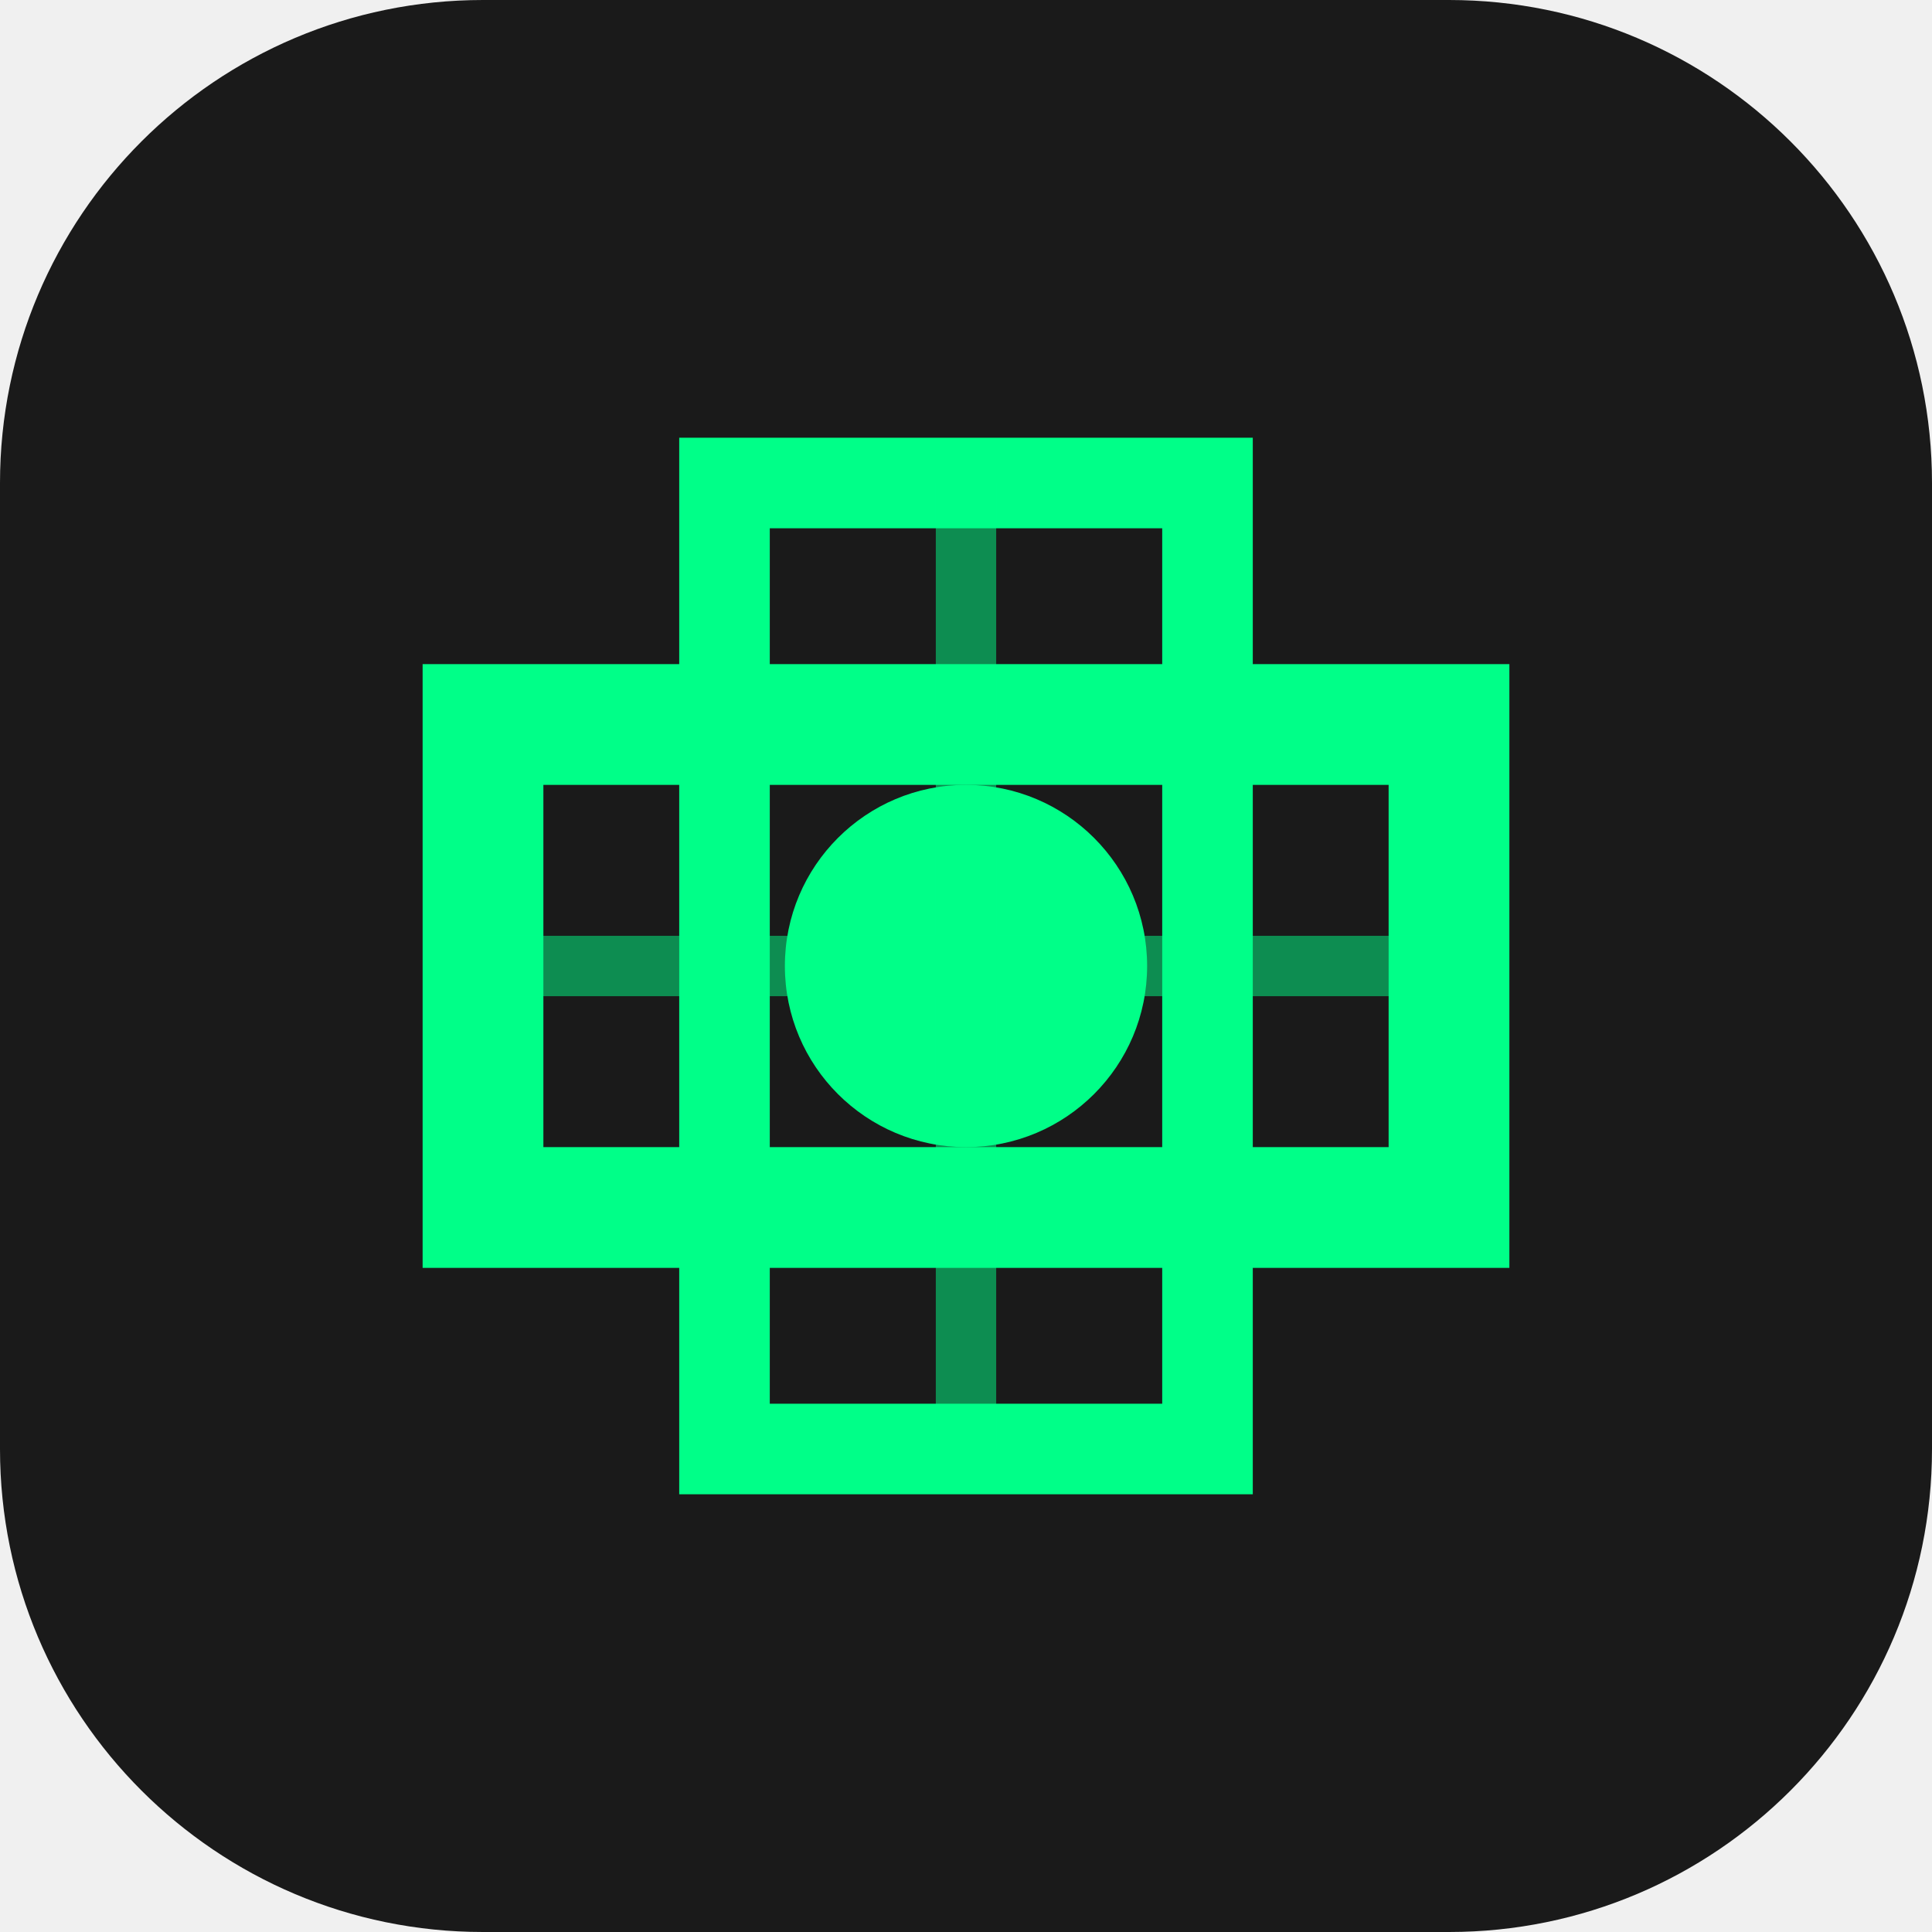
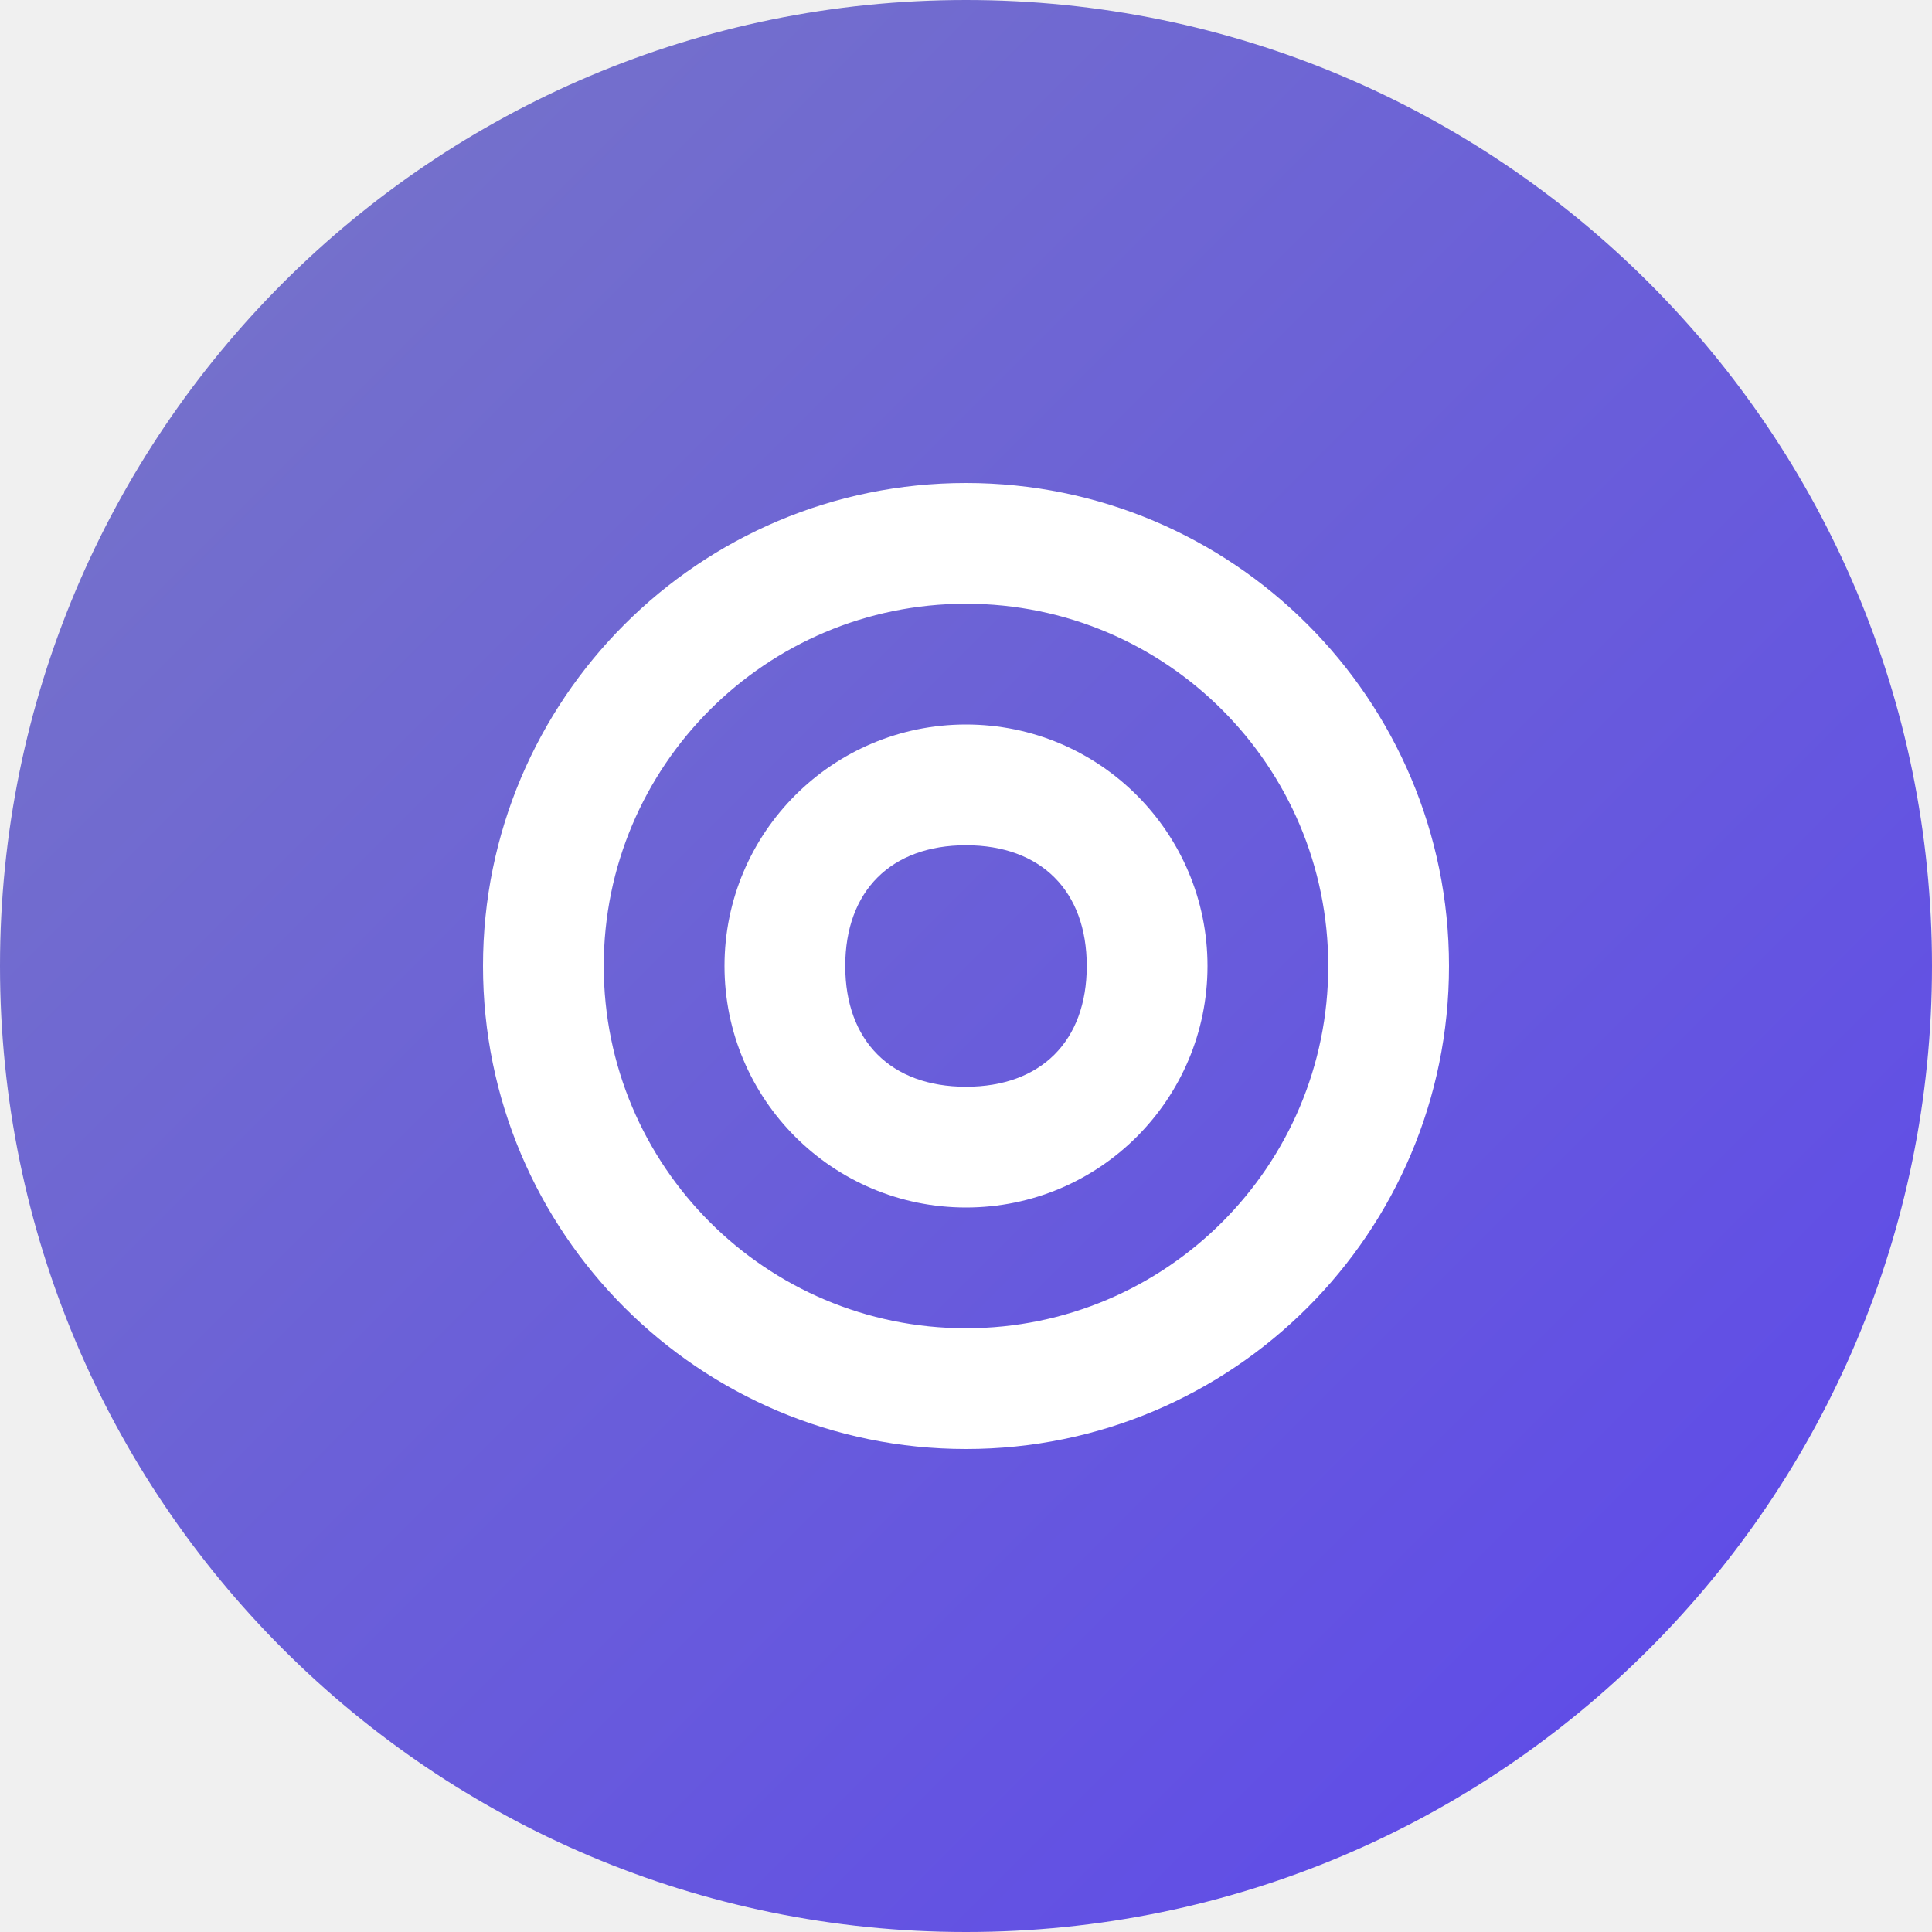
- <svg xmlns="http://www.w3.org/2000/svg" width="32" height="32" viewBox="0 0 32 32" fill="none">
-   <rect width="32" height="32" rx="8" fill="#1a1a1a" />
-   <path d="M8 12h16v8H8z" fill="none" stroke="#00ff88" stroke-width="2" />
-   <path d="M12 8h8v16h-8z" fill="none" stroke="#00ff88" stroke-width="1.5" />
-   <circle cx="16" cy="16" r="3" fill="#00ff88" />
-   <path d="M16 8v16M8 16h16" stroke="#00ff88" stroke-width="1" opacity="0.5" />
+ <svg xmlns="http://www.w3.org/2000/svg" width="256" height="256" viewBox="0 0 256 256" fill="none">
+   <rect width="256" height="256" rx="128" fill="url(#gradient)" />
+   <path d="M128 64C92.654 64 64 92.654 64 128C64 163.346 92.654 192 128 192C163.346 192 192 163.346 192 128C192 92.654 163.346 64 128 64ZM128 80C154.51 80 176 101.49 176 128C176 154.51 154.51 176 128 176C101.49 176 80 154.51 80 128C80 101.49 101.49 80 128 80Z" fill="white" />
+   <path d="M128 96C110.327 96 96 110.327 96 128C96 145.673 110.327 160 128 160C145.673 160 160 145.673 160 128C160 110.327 145.673 96 128 96ZM128 112C137.941 112 144 118.059 144 128C144 137.941 137.941 144 128 144C118.059 144 112 137.941 112 128C112 118.059 118.059 112 128 112Z" fill="white" />
+   <defs>
+     <linearGradient id="gradient" x1="0" y1="0" x2="256" y2="256" gradientUnits="userSpaceOnUse">
+       <stop stop-color="#7877C6" />
+       <stop offset="1" stop-color="#5C46EC" />
+     </linearGradient>
+   </defs>
</svg>
